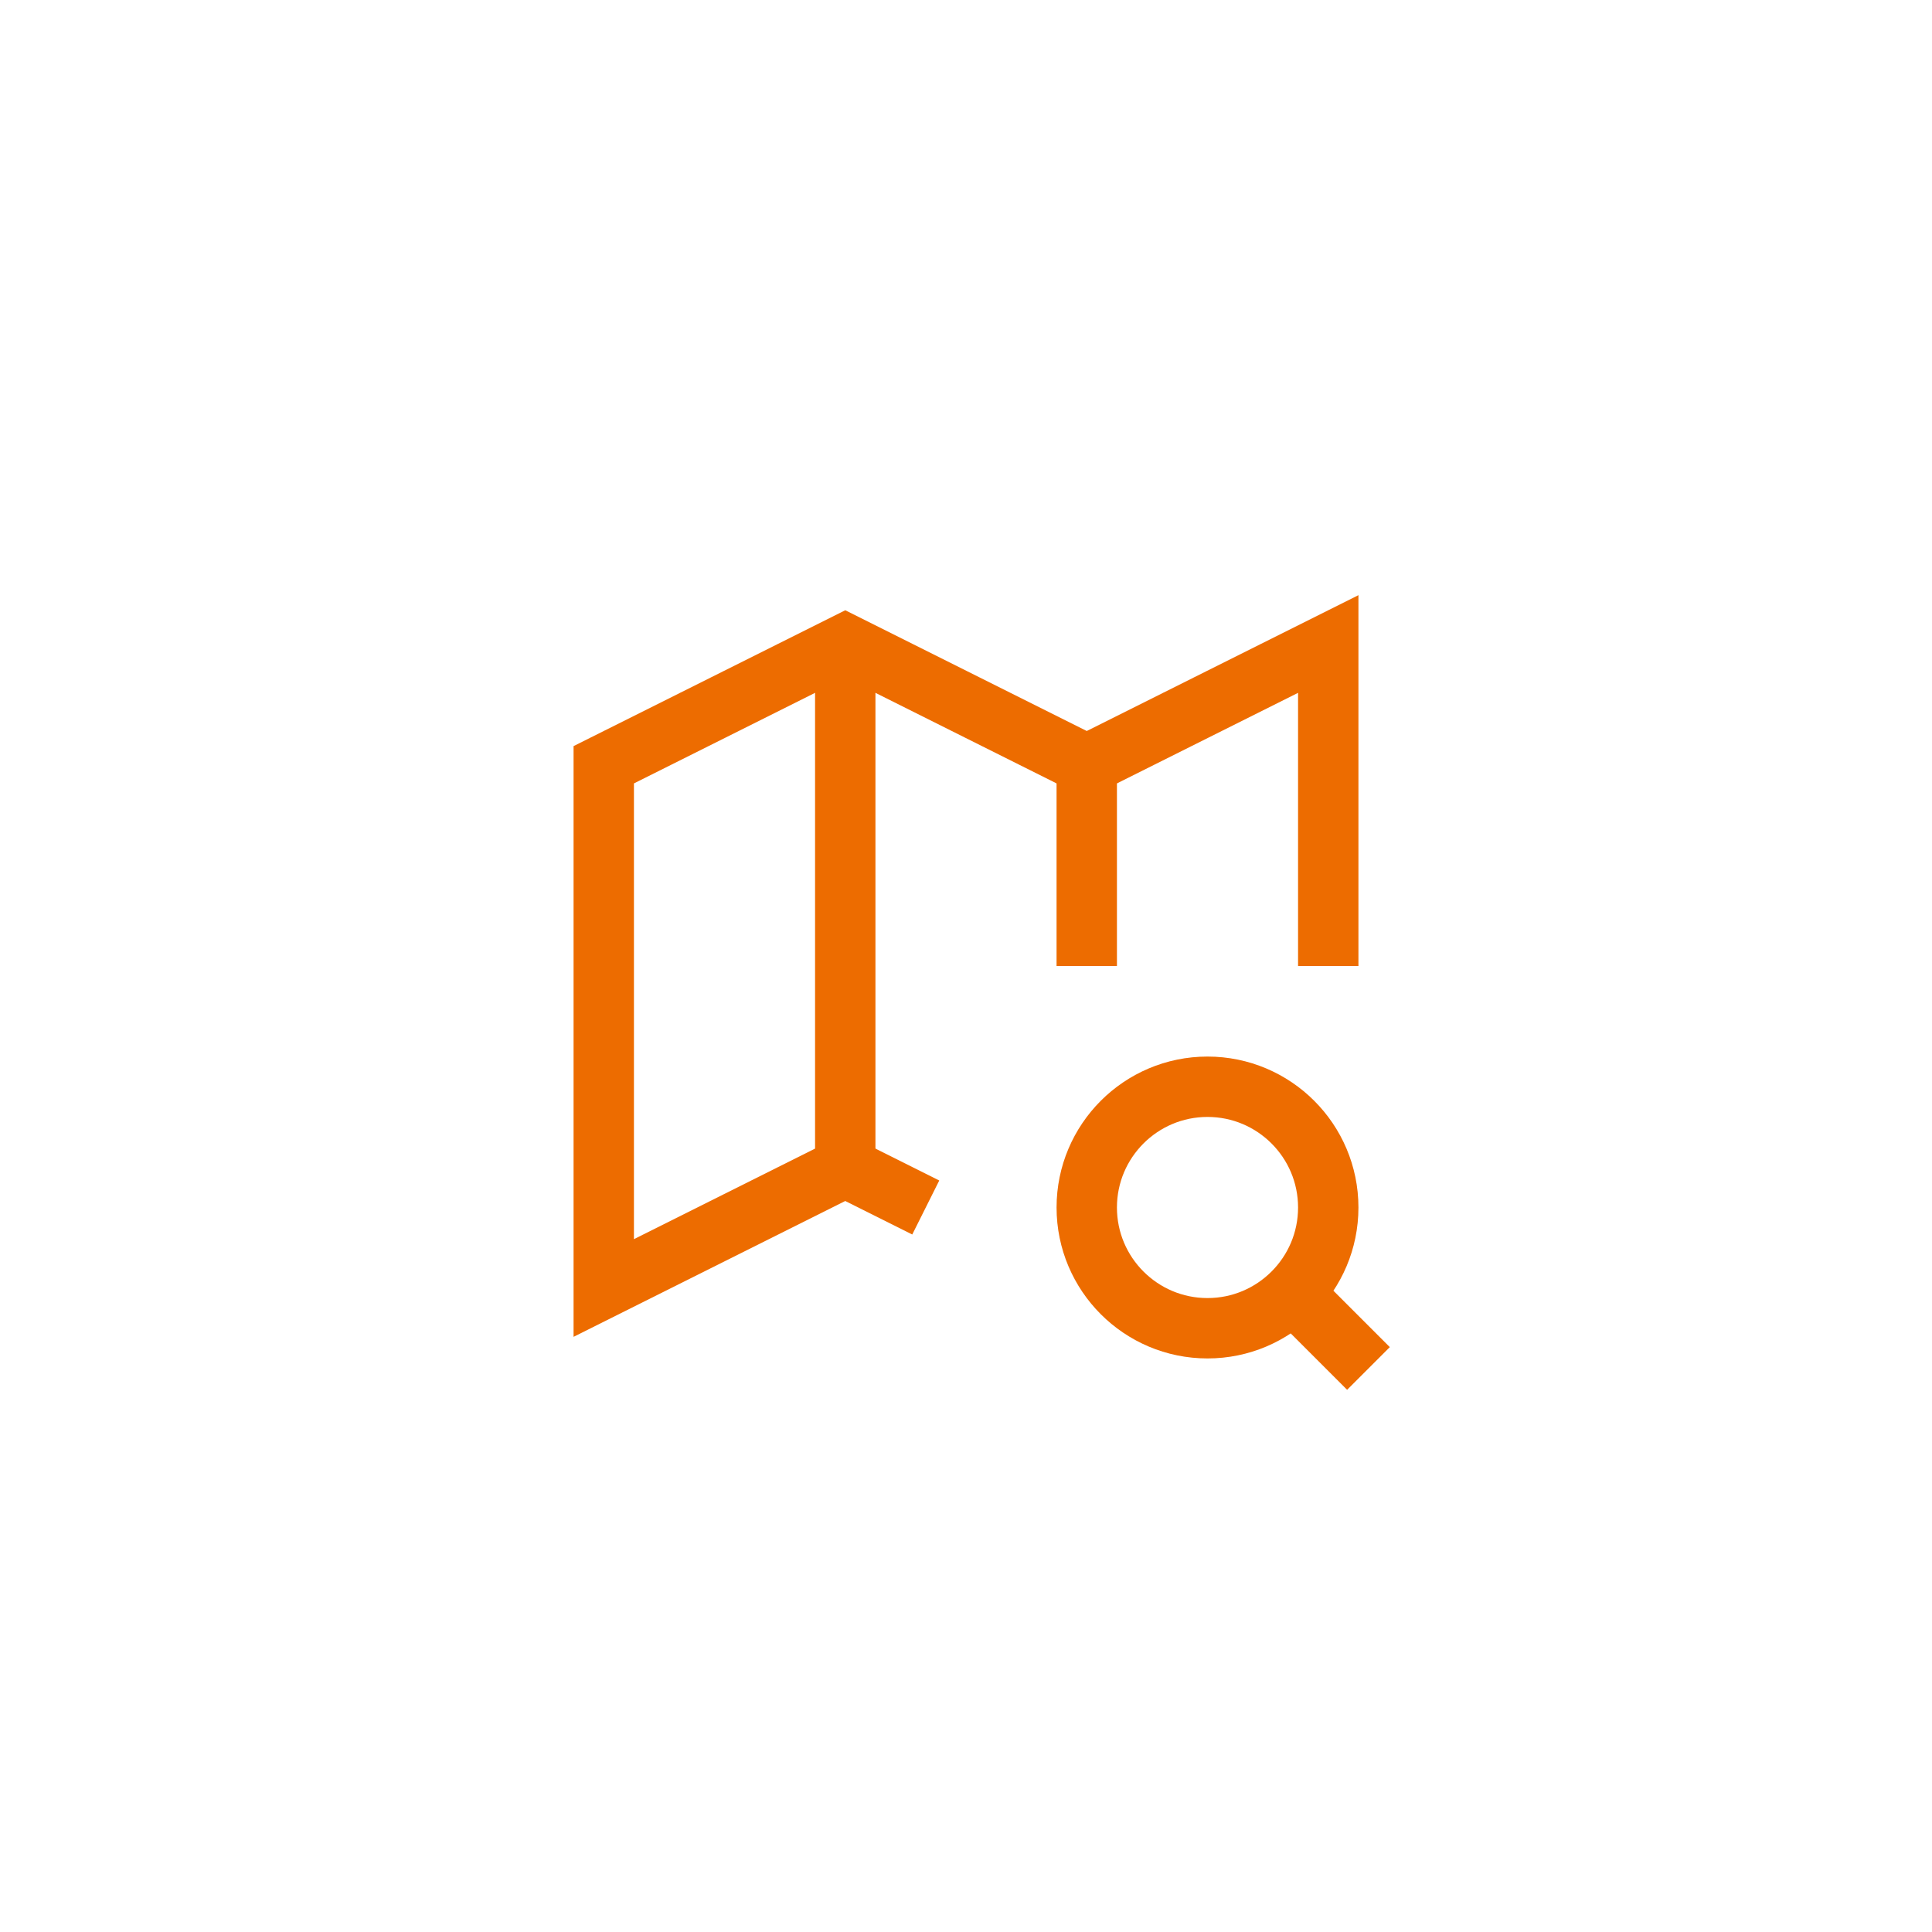
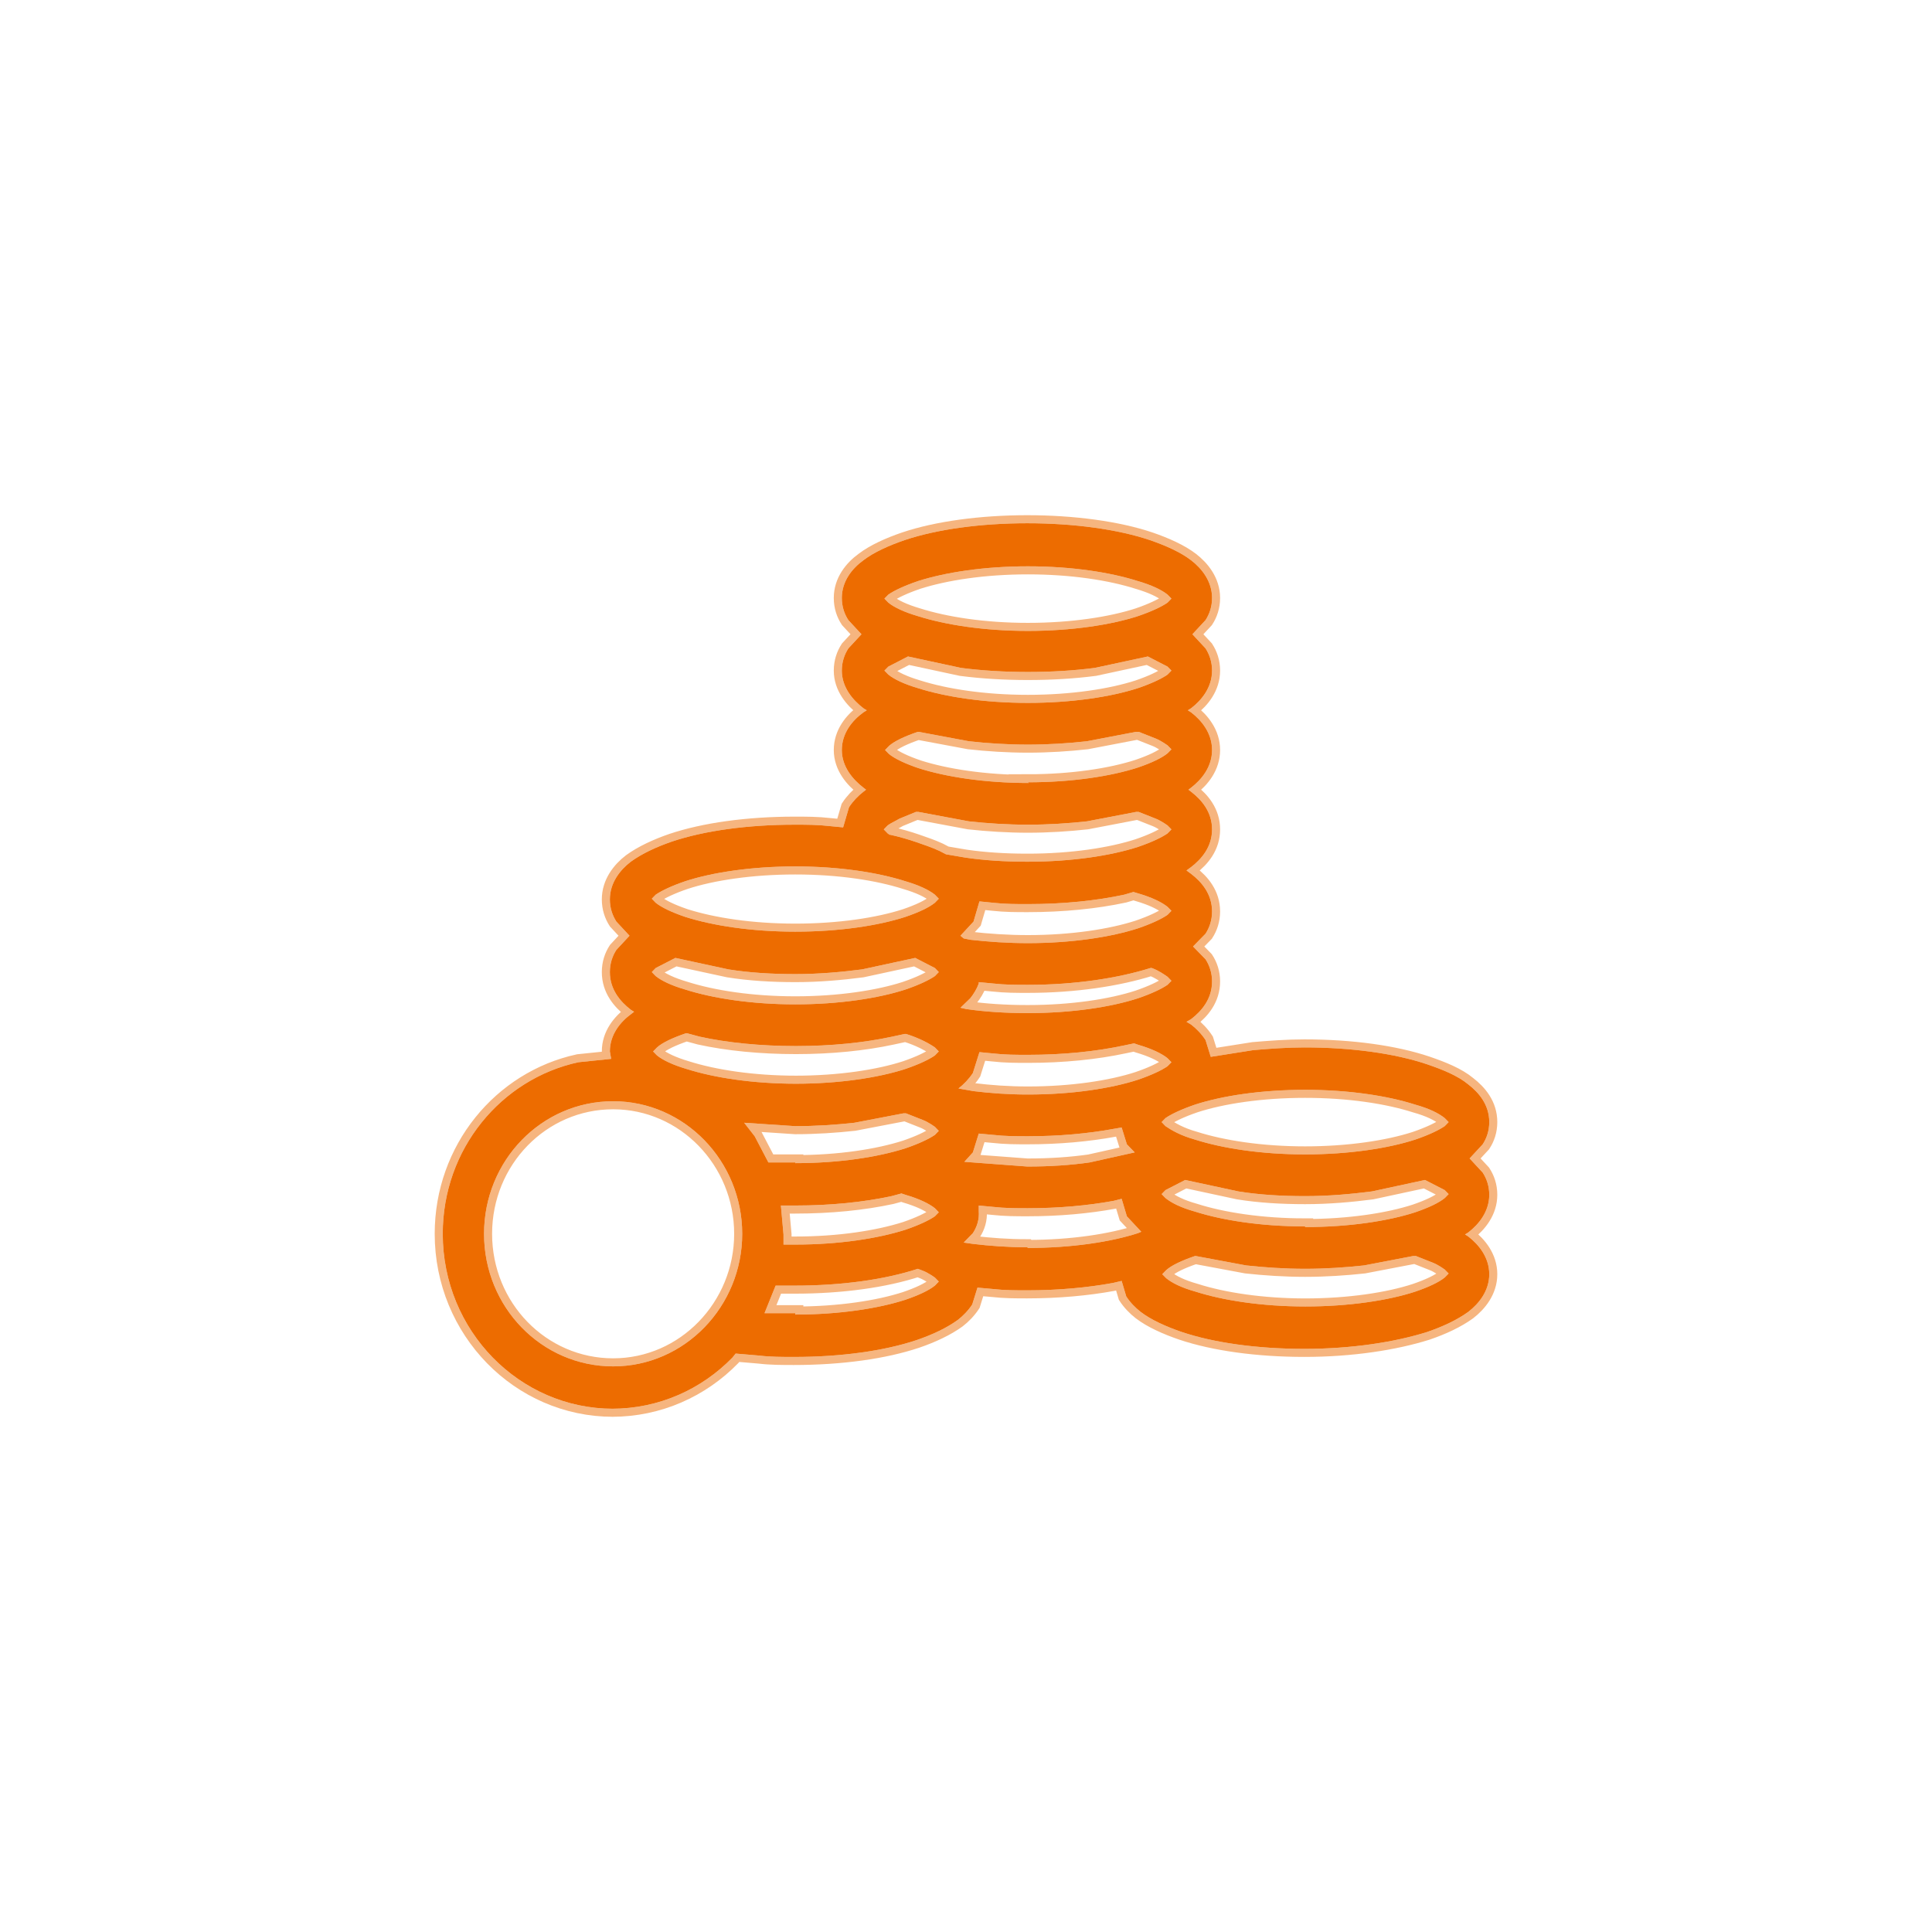
<svg xmlns="http://www.w3.org/2000/svg" width="48" height="48" viewBox="0 0 48 48" fill="none">
-   <path d="M23 30L21 29L15 32V19L21 16L27 19L33 16V24" stroke="#ED6C00" stroke-width="1.5" />
-   <path d="M21 16V29" stroke="#ED6C00" stroke-width="1.5" />
-   <path d="M27 19V24" stroke="#ED6C00" stroke-width="1.5" />
-   <path d="M27 30C27 31.656 28.344 33 30 33C31.656 33 33 31.656 33 30C33 28.344 31.656 27 30 27C28.344 27 27 28.344 27 30Z" stroke="#ED6C00" stroke-width="1.5" />
-   <path d="M32.199 32.199L33.999 33.999" stroke="#ED6C00" stroke-width="1.5" />
+   <mask id="path-2-outside-1_1031_835" maskUnits="userSpaceOnUse" x="10" y="12" width="28" height="24" fill="black">
+     <rect fill="#ED6C00" x="10" y="12" width="28" height="24" />
+     <path d="M15.233 35C12.905 35 11 33.061 11 30.654C11 28.547 12.449 26.808 14.37 26.391L15.184 26.307L15.152 26.123C15.152 25.705 15.412 25.387 15.689 25.187L15.754 25.137L15.672 25.087C15.412 24.886 15.152 24.585 15.152 24.151C15.152 23.933 15.217 23.749 15.314 23.599L15.64 23.248L15.314 22.897C15.217 22.746 15.152 22.562 15.152 22.345C15.152 21.927 15.412 21.609 15.672 21.409C15.949 21.208 16.308 21.041 16.698 20.907C17.496 20.64 18.57 20.489 19.743 20.489C20.036 20.489 20.312 20.489 20.605 20.523L20.947 20.556L21.094 20.055C21.192 19.904 21.322 19.77 21.452 19.67L21.517 19.62L21.452 19.57C21.192 19.369 20.915 19.052 20.915 18.634C20.915 18.216 21.175 17.898 21.452 17.698L21.534 17.647L21.452 17.597C21.192 17.397 20.915 17.079 20.915 16.661C20.915 16.444 20.98 16.26 21.078 16.109L21.403 15.758L21.078 15.407C20.98 15.257 20.915 15.073 20.915 14.856C20.915 14.438 21.175 14.12 21.452 13.919C21.713 13.719 22.087 13.552 22.478 13.418C23.276 13.15 24.366 13 25.522 13C26.678 13 27.769 13.15 28.567 13.418C28.957 13.552 29.332 13.719 29.592 13.919C29.853 14.12 30.113 14.438 30.113 14.856C30.113 15.073 30.048 15.257 29.951 15.407L29.625 15.758L29.951 16.109C30.048 16.26 30.113 16.444 30.113 16.661C30.113 17.079 29.853 17.397 29.592 17.597L29.511 17.647L29.592 17.698C29.853 17.898 30.113 18.216 30.113 18.634C30.113 19.052 29.853 19.369 29.592 19.57L29.527 19.62L29.592 19.67C29.853 19.871 30.113 20.172 30.113 20.606C30.113 21.041 29.853 21.342 29.592 21.543L29.478 21.626L29.592 21.71C29.853 21.91 30.113 22.211 30.113 22.646C30.113 22.863 30.048 23.047 29.951 23.198L29.641 23.515L29.951 23.833C30.048 23.983 30.113 24.167 30.113 24.384C30.113 24.819 29.853 25.12 29.592 25.321L29.478 25.387L29.592 25.454C29.723 25.555 29.853 25.689 29.951 25.839L30.081 26.257L31.139 26.09C31.546 26.056 31.969 26.023 32.409 26.023C33.581 26.023 34.656 26.173 35.453 26.441C35.844 26.575 36.218 26.725 36.479 26.942C36.739 27.143 37 27.444 37 27.878C37 28.096 36.935 28.28 36.837 28.43L36.512 28.781L36.837 29.132C36.935 29.283 37 29.467 37 29.684C37 30.102 36.739 30.419 36.479 30.62L36.398 30.67L36.479 30.72C36.739 30.921 37 31.239 37 31.657C37 32.075 36.739 32.392 36.479 32.593C36.202 32.793 35.844 32.961 35.453 33.094C34.656 33.345 33.581 33.512 32.409 33.512C31.237 33.512 30.162 33.362 29.364 33.094C28.974 32.961 28.599 32.793 28.339 32.593C28.209 32.492 28.078 32.359 27.981 32.208L27.867 31.824L27.655 31.874C27.02 31.991 26.287 32.058 25.522 32.058C25.229 32.058 24.952 32.058 24.659 32.024L24.285 31.991L24.155 32.409C24.057 32.559 23.927 32.693 23.797 32.793C23.52 32.994 23.162 33.161 22.771 33.295C21.973 33.562 20.899 33.713 19.726 33.713C19.433 33.713 19.14 33.713 18.863 33.679L18.277 33.629L18.196 33.73C17.431 34.515 16.373 35 15.2 35H15.233ZM15.233 33.947C17.008 33.947 18.44 32.459 18.44 30.654C18.44 28.848 17.008 27.36 15.233 27.36C13.458 27.36 12.026 28.831 12.026 30.654C12.026 32.476 13.458 33.947 15.233 33.947ZM19.759 32.66C20.85 32.66 21.826 32.509 22.494 32.292C22.836 32.175 23.08 32.058 23.227 31.941L23.324 31.84L23.227 31.74C23.227 31.74 23.064 31.623 22.934 31.573L22.803 31.523C21.989 31.79 20.915 31.941 19.743 31.941H19.27L18.994 32.626H19.759V32.66ZM32.425 32.459C33.516 32.459 34.493 32.309 35.16 32.091C35.502 31.974 35.746 31.857 35.893 31.74L35.991 31.64L35.893 31.54C35.893 31.54 35.73 31.422 35.6 31.372L35.177 31.205H35.111L33.89 31.439C33.435 31.489 32.93 31.523 32.425 31.523C31.921 31.523 31.416 31.489 30.96 31.439L29.706 31.205H29.69C29.348 31.322 29.104 31.439 28.974 31.556L28.876 31.657L28.974 31.757C29.12 31.874 29.348 31.991 29.706 32.091C30.39 32.309 31.351 32.459 32.441 32.459H32.425ZM25.538 31.005C26.629 31.005 27.606 30.854 28.274 30.637L28.355 30.603L27.997 30.219L27.867 29.784L27.671 29.834C27.036 29.951 26.304 30.018 25.538 30.018C25.245 30.018 24.969 30.018 24.676 29.985L24.317 29.951V30.085C24.334 30.302 24.269 30.486 24.171 30.637L23.943 30.871L24.171 30.904C24.594 30.954 25.034 30.988 25.522 30.988L25.538 31.005ZM19.759 30.921C20.85 30.921 21.81 30.77 22.494 30.553C22.836 30.436 23.08 30.319 23.227 30.219L23.324 30.119L23.227 30.018C23.08 29.901 22.836 29.784 22.494 29.684L22.396 29.651L22.152 29.717C21.452 29.868 20.638 29.951 19.759 29.951H19.401L19.466 30.67V30.921H19.759ZM32.425 30.486C33.516 30.486 34.493 30.336 35.16 30.119C35.502 30.002 35.746 29.884 35.893 29.767L35.991 29.667L35.893 29.567L35.404 29.316L34.086 29.6C33.565 29.667 33.011 29.717 32.425 29.717C31.839 29.717 31.285 29.684 30.765 29.6L29.446 29.316L28.957 29.567L28.86 29.667L28.957 29.767C29.104 29.884 29.332 30.002 29.69 30.102C30.374 30.319 31.334 30.47 32.425 30.47V30.486ZM25.538 28.982C26.092 28.982 26.597 28.948 27.069 28.881L28.192 28.631L27.997 28.43L27.867 28.012L27.671 28.046C27.036 28.163 26.304 28.23 25.538 28.23C25.245 28.23 24.969 28.23 24.676 28.196L24.317 28.163L24.171 28.631L23.959 28.865L25.522 28.982H25.538ZM19.759 28.898C20.85 28.898 21.81 28.748 22.494 28.53C22.836 28.413 23.08 28.296 23.227 28.196L23.324 28.096L23.227 27.995C23.227 27.995 23.064 27.878 22.934 27.828L22.51 27.661H22.445L21.224 27.895C20.768 27.945 20.264 27.979 19.759 27.979L18.489 27.895L18.75 28.23L19.091 28.881H19.759V28.898ZM32.425 28.681C33.516 28.681 34.493 28.53 35.16 28.313C35.502 28.196 35.746 28.079 35.893 27.979L35.991 27.878L35.893 27.778C35.746 27.661 35.519 27.544 35.16 27.444C34.477 27.226 33.516 27.076 32.425 27.076C31.334 27.076 30.358 27.226 29.69 27.444C29.348 27.561 29.104 27.678 28.957 27.778L28.86 27.878L28.957 27.979C29.104 28.079 29.332 28.213 29.69 28.313C30.374 28.53 31.334 28.681 32.425 28.681ZM25.538 27.193C26.629 27.193 27.606 27.043 28.274 26.825C28.616 26.708 28.86 26.591 29.006 26.491L29.104 26.391L29.006 26.29C28.86 26.173 28.616 26.056 28.274 25.956L28.176 25.922L27.932 25.973C27.232 26.123 26.418 26.207 25.538 26.207C25.245 26.207 24.969 26.207 24.676 26.173L24.334 26.14L24.171 26.658C24.073 26.808 23.943 26.942 23.813 27.043L24.187 27.109C24.61 27.16 25.05 27.193 25.538 27.193ZM19.759 26.925C20.85 26.925 21.826 26.775 22.494 26.558C22.836 26.441 23.08 26.324 23.227 26.223L23.324 26.123L23.227 26.023C23.08 25.922 22.836 25.789 22.51 25.688H22.478L22.168 25.755C21.468 25.906 20.654 25.989 19.775 25.989C18.896 25.989 18.066 25.906 17.382 25.755L17.073 25.672H17.04C16.698 25.789 16.454 25.906 16.324 26.023L16.226 26.123L16.324 26.223C16.47 26.34 16.715 26.457 17.056 26.558C17.74 26.775 18.701 26.925 19.791 26.925H19.759ZM25.538 25.17C26.629 25.17 27.606 25.02 28.274 24.802C28.616 24.685 28.86 24.568 29.006 24.468L29.104 24.368L29.006 24.267C28.909 24.201 28.795 24.117 28.616 24.05H28.583C27.785 24.301 26.711 24.468 25.538 24.468C25.245 24.468 24.969 24.468 24.676 24.435L24.317 24.401V24.435C24.269 24.568 24.187 24.702 24.106 24.802L23.862 25.037L24.008 25.07C24.464 25.137 24.985 25.17 25.522 25.17H25.538ZM19.759 24.953C20.85 24.953 21.826 24.802 22.494 24.585C22.836 24.468 23.08 24.351 23.227 24.251L23.324 24.151L23.227 24.05L22.738 23.799L21.419 24.084C20.899 24.151 20.345 24.201 19.759 24.201C19.173 24.201 18.619 24.167 18.098 24.084L16.78 23.799L16.291 24.05L16.194 24.151L16.291 24.251C16.438 24.368 16.682 24.485 17.024 24.585C17.708 24.802 18.668 24.953 19.759 24.953ZM25.538 23.432C26.629 23.432 27.606 23.281 28.274 23.064C28.616 22.947 28.86 22.83 29.006 22.73L29.104 22.629L29.006 22.529C28.86 22.412 28.616 22.295 28.274 22.195L28.16 22.161L27.932 22.228C27.232 22.378 26.418 22.462 25.538 22.462C25.245 22.462 24.969 22.462 24.676 22.429L24.334 22.395L24.187 22.897L23.862 23.248L23.943 23.315L24.106 23.348C24.545 23.398 25.034 23.432 25.538 23.432ZM19.759 23.147C20.85 23.147 21.826 22.997 22.494 22.78C22.836 22.663 23.08 22.546 23.227 22.429L23.324 22.328L23.227 22.228C23.08 22.111 22.836 21.994 22.494 21.894C21.81 21.676 20.85 21.526 19.759 21.526C18.668 21.526 17.691 21.676 17.024 21.894C16.682 22.011 16.438 22.128 16.291 22.228L16.194 22.328L16.291 22.429C16.438 22.546 16.682 22.663 17.024 22.78C17.708 22.997 18.668 23.147 19.759 23.147ZM25.538 21.409C26.629 21.409 27.606 21.258 28.274 21.041C28.616 20.924 28.86 20.807 29.006 20.707L29.104 20.606L29.006 20.506C29.006 20.506 28.843 20.389 28.713 20.339L28.29 20.172H28.225L27.004 20.406C26.548 20.456 26.043 20.489 25.538 20.489C25.034 20.489 24.529 20.456 24.073 20.406L22.82 20.172H22.755L22.348 20.339C22.234 20.406 22.12 20.456 22.055 20.506L21.957 20.606L22.055 20.707L22.103 20.74H22.12C22.348 20.79 22.576 20.857 22.771 20.924C22.966 20.991 23.162 21.058 23.341 21.141L23.503 21.225L23.992 21.308C24.448 21.375 24.969 21.409 25.506 21.409H25.538ZM25.538 19.436C26.629 19.436 27.606 19.286 28.274 19.068C28.616 18.951 28.86 18.834 29.006 18.717L29.104 18.617L29.006 18.517C29.006 18.517 28.843 18.4 28.713 18.349L28.29 18.182H28.225L27.004 18.416C26.548 18.467 26.043 18.5 25.538 18.5C25.034 18.5 24.529 18.467 24.073 18.416L22.82 18.182H22.803C22.462 18.299 22.217 18.416 22.087 18.533L21.989 18.634L22.087 18.734C22.234 18.851 22.478 18.968 22.82 19.085C23.503 19.302 24.464 19.453 25.555 19.453L25.538 19.436ZM25.538 17.463C26.629 17.463 27.606 17.313 28.274 17.096C28.616 16.979 28.86 16.862 29.006 16.761L29.104 16.661L29.006 16.561L28.518 16.31L27.199 16.594C26.678 16.661 26.125 16.695 25.538 16.695C24.952 16.695 24.399 16.661 23.878 16.594L22.559 16.31L22.071 16.561L21.973 16.661L22.071 16.761C22.217 16.878 22.462 16.995 22.803 17.096C23.487 17.313 24.448 17.463 25.538 17.463ZM25.538 15.675C26.629 15.675 27.606 15.524 28.274 15.307C28.616 15.19 28.86 15.073 29.006 14.973L29.104 14.872L29.006 14.772C28.86 14.655 28.616 14.538 28.274 14.438C27.59 14.22 26.629 14.07 25.538 14.07C24.448 14.07 23.487 14.22 22.803 14.438C22.462 14.555 22.217 14.672 22.071 14.772L21.973 14.872L22.071 14.973C22.217 15.09 22.462 15.207 22.803 15.307C23.487 15.524 24.448 15.675 25.538 15.675Z" />
+   </mask>
+   <path d="M15.233 35C12.905 35 11 33.061 11 30.654C11 28.547 12.449 26.808 14.37 26.391L15.184 26.307L15.152 26.123C15.152 25.705 15.412 25.387 15.689 25.187L15.754 25.137L15.672 25.087C15.412 24.886 15.152 24.585 15.152 24.151C15.152 23.933 15.217 23.749 15.314 23.599L15.64 23.248L15.314 22.897C15.217 22.746 15.152 22.562 15.152 22.345C15.152 21.927 15.412 21.609 15.672 21.409C15.949 21.208 16.308 21.041 16.698 20.907C17.496 20.64 18.57 20.489 19.743 20.489C20.036 20.489 20.312 20.489 20.605 20.523L20.947 20.556L21.094 20.055C21.192 19.904 21.322 19.77 21.452 19.67L21.517 19.62L21.452 19.57C21.192 19.369 20.915 19.052 20.915 18.634C20.915 18.216 21.175 17.898 21.452 17.698L21.534 17.647L21.452 17.597C21.192 17.397 20.915 17.079 20.915 16.661C20.915 16.444 20.98 16.26 21.078 16.109L21.403 15.758L21.078 15.407C20.98 15.257 20.915 15.073 20.915 14.856C20.915 14.438 21.175 14.12 21.452 13.919C21.713 13.719 22.087 13.552 22.478 13.418C23.276 13.15 24.366 13 25.522 13C26.678 13 27.769 13.15 28.567 13.418C28.957 13.552 29.332 13.719 29.592 13.919C29.853 14.12 30.113 14.438 30.113 14.856C30.113 15.073 30.048 15.257 29.951 15.407L29.625 15.758L29.951 16.109C30.048 16.26 30.113 16.444 30.113 16.661C30.113 17.079 29.853 17.397 29.592 17.597L29.511 17.647L29.592 17.698C29.853 17.898 30.113 18.216 30.113 18.634C30.113 19.052 29.853 19.369 29.592 19.57L29.527 19.62L29.592 19.67C29.853 19.871 30.113 20.172 30.113 20.606C30.113 21.041 29.853 21.342 29.592 21.543L29.478 21.626L29.592 21.71C29.853 21.91 30.113 22.211 30.113 22.646C30.113 22.863 30.048 23.047 29.951 23.198L29.641 23.515L29.951 23.833C30.048 23.983 30.113 24.167 30.113 24.384C30.113 24.819 29.853 25.12 29.592 25.321L29.478 25.387L29.592 25.454C29.723 25.555 29.853 25.689 29.951 25.839L30.081 26.257L31.139 26.09C31.546 26.056 31.969 26.023 32.409 26.023C33.581 26.023 34.656 26.173 35.453 26.441C35.844 26.575 36.218 26.725 36.479 26.942C36.739 27.143 37 27.444 37 27.878C37 28.096 36.935 28.28 36.837 28.43L36.512 28.781L36.837 29.132C36.935 29.283 37 29.467 37 29.684C37 30.102 36.739 30.419 36.479 30.62L36.398 30.67L36.479 30.72C36.739 30.921 37 31.239 37 31.657C37 32.075 36.739 32.392 36.479 32.593C36.202 32.793 35.844 32.961 35.453 33.094C34.656 33.345 33.581 33.512 32.409 33.512C31.237 33.512 30.162 33.362 29.364 33.094C28.974 32.961 28.599 32.793 28.339 32.593C28.209 32.492 28.078 32.359 27.981 32.208L27.867 31.824L27.655 31.874C27.02 31.991 26.287 32.058 25.522 32.058C25.229 32.058 24.952 32.058 24.659 32.024L24.285 31.991L24.155 32.409C24.057 32.559 23.927 32.693 23.797 32.793C23.52 32.994 23.162 33.161 22.771 33.295C21.973 33.562 20.899 33.713 19.726 33.713C19.433 33.713 19.14 33.713 18.863 33.679L18.277 33.629L18.196 33.73C17.431 34.515 16.373 35 15.2 35H15.233ZM15.233 33.947C17.008 33.947 18.44 32.459 18.44 30.654C18.44 28.848 17.008 27.36 15.233 27.36C13.458 27.36 12.026 28.831 12.026 30.654C12.026 32.476 13.458 33.947 15.233 33.947ZM19.759 32.66C20.85 32.66 21.826 32.509 22.494 32.292C22.836 32.175 23.08 32.058 23.227 31.941L23.324 31.84L23.227 31.74C23.227 31.74 23.064 31.623 22.934 31.573L22.803 31.523C21.989 31.79 20.915 31.941 19.743 31.941H19.27L18.994 32.626H19.759V32.66ZM32.425 32.459C33.516 32.459 34.493 32.309 35.16 32.091C35.502 31.974 35.746 31.857 35.893 31.74L35.991 31.64L35.893 31.54C35.893 31.54 35.73 31.422 35.6 31.372L35.177 31.205H35.111L33.89 31.439C33.435 31.489 32.93 31.523 32.425 31.523C31.921 31.523 31.416 31.489 30.96 31.439L29.706 31.205H29.69C29.348 31.322 29.104 31.439 28.974 31.556L28.876 31.657L28.974 31.757C29.12 31.874 29.348 31.991 29.706 32.091C30.39 32.309 31.351 32.459 32.441 32.459H32.425ZM25.538 31.005C26.629 31.005 27.606 30.854 28.274 30.637L28.355 30.603L27.997 30.219L27.867 29.784L27.671 29.834C27.036 29.951 26.304 30.018 25.538 30.018C25.245 30.018 24.969 30.018 24.676 29.985L24.317 29.951V30.085C24.334 30.302 24.269 30.486 24.171 30.637L23.943 30.871L24.171 30.904C24.594 30.954 25.034 30.988 25.522 30.988L25.538 31.005ZM19.759 30.921C20.85 30.921 21.81 30.77 22.494 30.553C22.836 30.436 23.08 30.319 23.227 30.219L23.324 30.119L23.227 30.018C23.08 29.901 22.836 29.784 22.494 29.684L22.396 29.651L22.152 29.717C21.452 29.868 20.638 29.951 19.759 29.951H19.401L19.466 30.67V30.921H19.759ZM32.425 30.486C33.516 30.486 34.493 30.336 35.16 30.119C35.502 30.002 35.746 29.884 35.893 29.767L35.991 29.667L35.893 29.567L35.404 29.316L34.086 29.6C33.565 29.667 33.011 29.717 32.425 29.717C31.839 29.717 31.285 29.684 30.765 29.6L29.446 29.316L28.957 29.567L28.86 29.667L28.957 29.767C29.104 29.884 29.332 30.002 29.69 30.102C30.374 30.319 31.334 30.47 32.425 30.47V30.486ZM25.538 28.982C26.092 28.982 26.597 28.948 27.069 28.881L28.192 28.631L27.997 28.43L27.867 28.012L27.671 28.046C27.036 28.163 26.304 28.23 25.538 28.23C25.245 28.23 24.969 28.23 24.676 28.196L24.317 28.163L24.171 28.631L23.959 28.865L25.522 28.982H25.538ZM19.759 28.898C20.85 28.898 21.81 28.748 22.494 28.53C22.836 28.413 23.08 28.296 23.227 28.196L23.324 28.096L23.227 27.995C23.227 27.995 23.064 27.878 22.934 27.828L22.51 27.661H22.445L21.224 27.895C20.768 27.945 20.264 27.979 19.759 27.979L18.489 27.895L18.75 28.23L19.091 28.881H19.759V28.898ZM32.425 28.681C33.516 28.681 34.493 28.53 35.16 28.313C35.502 28.196 35.746 28.079 35.893 27.979L35.991 27.878L35.893 27.778C35.746 27.661 35.519 27.544 35.16 27.444C34.477 27.226 33.516 27.076 32.425 27.076C31.334 27.076 30.358 27.226 29.69 27.444C29.348 27.561 29.104 27.678 28.957 27.778L28.86 27.878L28.957 27.979C29.104 28.079 29.332 28.213 29.69 28.313C30.374 28.53 31.334 28.681 32.425 28.681ZM25.538 27.193C26.629 27.193 27.606 27.043 28.274 26.825C28.616 26.708 28.86 26.591 29.006 26.491L29.104 26.391L29.006 26.29C28.86 26.173 28.616 26.056 28.274 25.956L28.176 25.922L27.932 25.973C27.232 26.123 26.418 26.207 25.538 26.207C25.245 26.207 24.969 26.207 24.676 26.173L24.334 26.14L24.171 26.658C24.073 26.808 23.943 26.942 23.813 27.043L24.187 27.109C24.61 27.16 25.05 27.193 25.538 27.193ZM19.759 26.925C20.85 26.925 21.826 26.775 22.494 26.558C22.836 26.441 23.08 26.324 23.227 26.223L23.324 26.123L23.227 26.023C23.08 25.922 22.836 25.789 22.51 25.688H22.478L22.168 25.755C21.468 25.906 20.654 25.989 19.775 25.989C18.896 25.989 18.066 25.906 17.382 25.755L17.073 25.672H17.04C16.698 25.789 16.454 25.906 16.324 26.023L16.226 26.123L16.324 26.223C16.47 26.34 16.715 26.457 17.056 26.558C17.74 26.775 18.701 26.925 19.791 26.925H19.759ZM25.538 25.17C26.629 25.17 27.606 25.02 28.274 24.802C28.616 24.685 28.86 24.568 29.006 24.468L29.104 24.368L29.006 24.267C28.909 24.201 28.795 24.117 28.616 24.05H28.583C27.785 24.301 26.711 24.468 25.538 24.468C25.245 24.468 24.969 24.468 24.676 24.435L24.317 24.401V24.435C24.269 24.568 24.187 24.702 24.106 24.802L23.862 25.037L24.008 25.07C24.464 25.137 24.985 25.17 25.522 25.17H25.538ZM19.759 24.953C20.85 24.953 21.826 24.802 22.494 24.585C22.836 24.468 23.08 24.351 23.227 24.251L23.324 24.151L23.227 24.05L22.738 23.799L21.419 24.084C20.899 24.151 20.345 24.201 19.759 24.201C19.173 24.201 18.619 24.167 18.098 24.084L16.78 23.799L16.291 24.05L16.194 24.151L16.291 24.251C16.438 24.368 16.682 24.485 17.024 24.585C17.708 24.802 18.668 24.953 19.759 24.953ZM25.538 23.432C26.629 23.432 27.606 23.281 28.274 23.064C28.616 22.947 28.86 22.83 29.006 22.73L29.104 22.629L29.006 22.529C28.86 22.412 28.616 22.295 28.274 22.195L28.16 22.161L27.932 22.228C27.232 22.378 26.418 22.462 25.538 22.462C25.245 22.462 24.969 22.462 24.676 22.429L24.334 22.395L24.187 22.897L23.862 23.248L23.943 23.315L24.106 23.348C24.545 23.398 25.034 23.432 25.538 23.432ZM19.759 23.147C20.85 23.147 21.826 22.997 22.494 22.78C22.836 22.663 23.08 22.546 23.227 22.429L23.324 22.328L23.227 22.228C23.08 22.111 22.836 21.994 22.494 21.894C21.81 21.676 20.85 21.526 19.759 21.526C18.668 21.526 17.691 21.676 17.024 21.894C16.682 22.011 16.438 22.128 16.291 22.228L16.194 22.328L16.291 22.429C16.438 22.546 16.682 22.663 17.024 22.78C17.708 22.997 18.668 23.147 19.759 23.147ZM25.538 21.409C26.629 21.409 27.606 21.258 28.274 21.041C28.616 20.924 28.86 20.807 29.006 20.707L29.104 20.606L29.006 20.506C29.006 20.506 28.843 20.389 28.713 20.339L28.29 20.172H28.225L27.004 20.406C26.548 20.456 26.043 20.489 25.538 20.489C25.034 20.489 24.529 20.456 24.073 20.406L22.82 20.172H22.755L22.348 20.339C22.234 20.406 22.12 20.456 22.055 20.506L21.957 20.606L22.055 20.707L22.103 20.74H22.12C22.348 20.79 22.576 20.857 22.771 20.924C22.966 20.991 23.162 21.058 23.341 21.141L23.503 21.225L23.992 21.308C24.448 21.375 24.969 21.409 25.506 21.409H25.538ZM25.538 19.436C26.629 19.436 27.606 19.286 28.274 19.068C28.616 18.951 28.86 18.834 29.006 18.717L29.104 18.617L29.006 18.517C29.006 18.517 28.843 18.4 28.713 18.349L28.29 18.182H28.225L27.004 18.416C26.548 18.467 26.043 18.5 25.538 18.5C25.034 18.5 24.529 18.467 24.073 18.416L22.82 18.182H22.803C22.462 18.299 22.217 18.416 22.087 18.533L21.989 18.634L22.087 18.734C22.234 18.851 22.478 18.968 22.82 19.085C23.503 19.302 24.464 19.453 25.555 19.453L25.538 19.436ZM25.538 17.463C26.629 17.463 27.606 17.313 28.274 17.096C28.616 16.979 28.86 16.862 29.006 16.761L29.104 16.661L29.006 16.561L28.518 16.31L27.199 16.594C26.678 16.661 26.125 16.695 25.538 16.695C24.952 16.695 24.399 16.661 23.878 16.594L22.559 16.31L22.071 16.561L21.973 16.661L22.071 16.761C22.217 16.878 22.462 16.995 22.803 17.096C23.487 17.313 24.448 17.463 25.538 17.463ZM25.538 15.675C26.629 15.675 27.606 15.524 28.274 15.307C28.616 15.19 28.86 15.073 29.006 14.973L29.104 14.872L29.006 14.772C28.86 14.655 28.616 14.538 28.274 14.438C27.59 14.22 26.629 14.07 25.538 14.07C24.448 14.07 23.487 14.22 22.803 14.438C22.462 14.555 22.217 14.672 22.071 14.772L21.973 14.872L22.071 14.973C22.217 15.09 22.462 15.207 22.803 15.307C23.487 15.524 24.448 15.675 25.538 15.675Z" fill="#ED6C00" />
+   <path d="M15.233 35C12.905 35 11 33.061 11 30.654C11 28.547 12.449 26.808 14.37 26.391L15.184 26.307L15.152 26.123C15.152 25.705 15.412 25.387 15.689 25.187L15.754 25.137L15.672 25.087C15.412 24.886 15.152 24.585 15.152 24.151C15.152 23.933 15.217 23.749 15.314 23.599L15.64 23.248L15.314 22.897C15.217 22.746 15.152 22.562 15.152 22.345C15.152 21.927 15.412 21.609 15.672 21.409C15.949 21.208 16.308 21.041 16.698 20.907C17.496 20.64 18.57 20.489 19.743 20.489C20.036 20.489 20.312 20.489 20.605 20.523L20.947 20.556L21.094 20.055C21.192 19.904 21.322 19.77 21.452 19.67L21.517 19.62L21.452 19.57C21.192 19.369 20.915 19.052 20.915 18.634C20.915 18.216 21.175 17.898 21.452 17.698L21.534 17.647L21.452 17.597C21.192 17.397 20.915 17.079 20.915 16.661C20.915 16.444 20.98 16.26 21.078 16.109L21.403 15.758L21.078 15.407C20.98 15.257 20.915 15.073 20.915 14.856C20.915 14.438 21.175 14.12 21.452 13.919C21.713 13.719 22.087 13.552 22.478 13.418C23.276 13.15 24.366 13 25.522 13C26.678 13 27.769 13.15 28.567 13.418C28.957 13.552 29.332 13.719 29.592 13.919C29.853 14.12 30.113 14.438 30.113 14.856C30.113 15.073 30.048 15.257 29.951 15.407L29.625 15.758L29.951 16.109C30.048 16.26 30.113 16.444 30.113 16.661C30.113 17.079 29.853 17.397 29.592 17.597L29.511 17.647L29.592 17.698C29.853 17.898 30.113 18.216 30.113 18.634C30.113 19.052 29.853 19.369 29.592 19.57L29.527 19.62L29.592 19.67C29.853 19.871 30.113 20.172 30.113 20.606C30.113 21.041 29.853 21.342 29.592 21.543L29.478 21.626L29.592 21.71C29.853 21.91 30.113 22.211 30.113 22.646C30.113 22.863 30.048 23.047 29.951 23.198L29.641 23.515L29.951 23.833C30.048 23.983 30.113 24.167 30.113 24.384C30.113 24.819 29.853 25.12 29.592 25.321L29.478 25.387L29.592 25.454C29.723 25.555 29.853 25.689 29.951 25.839L30.081 26.257L31.139 26.09C31.546 26.056 31.969 26.023 32.409 26.023C33.581 26.023 34.656 26.173 35.453 26.441C35.844 26.575 36.218 26.725 36.479 26.942C36.739 27.143 37 27.444 37 27.878C37 28.096 36.935 28.28 36.837 28.43L36.512 28.781L36.837 29.132C36.935 29.283 37 29.467 37 29.684C37 30.102 36.739 30.419 36.479 30.62L36.398 30.67L36.479 30.72C36.739 30.921 37 31.239 37 31.657C37 32.075 36.739 32.392 36.479 32.593C36.202 32.793 35.844 32.961 35.453 33.094C34.656 33.345 33.581 33.512 32.409 33.512C31.237 33.512 30.162 33.362 29.364 33.094C28.974 32.961 28.599 32.793 28.339 32.593C28.209 32.492 28.078 32.359 27.981 32.208L27.867 31.824L27.655 31.874C27.02 31.991 26.287 32.058 25.522 32.058C25.229 32.058 24.952 32.058 24.659 32.024L24.285 31.991L24.155 32.409C24.057 32.559 23.927 32.693 23.797 32.793C23.52 32.994 23.162 33.161 22.771 33.295C21.973 33.562 20.899 33.713 19.726 33.713C19.433 33.713 19.14 33.713 18.863 33.679L18.277 33.629L18.196 33.73C17.431 34.515 16.373 35 15.2 35H15.233ZM15.233 33.947C17.008 33.947 18.44 32.459 18.44 30.654C18.44 28.848 17.008 27.36 15.233 27.36C13.458 27.36 12.026 28.831 12.026 30.654C12.026 32.476 13.458 33.947 15.233 33.947ZM19.759 32.66C20.85 32.66 21.826 32.509 22.494 32.292C22.836 32.175 23.08 32.058 23.227 31.941L23.324 31.84L23.227 31.74C23.227 31.74 23.064 31.623 22.934 31.573L22.803 31.523C21.989 31.79 20.915 31.941 19.743 31.941H19.27L18.994 32.626H19.759V32.66ZM32.425 32.459C33.516 32.459 34.493 32.309 35.16 32.091C35.502 31.974 35.746 31.857 35.893 31.74L35.991 31.64L35.893 31.54C35.893 31.54 35.73 31.422 35.6 31.372L35.177 31.205H35.111L33.89 31.439C33.435 31.489 32.93 31.523 32.425 31.523C31.921 31.523 31.416 31.489 30.96 31.439L29.706 31.205H29.69C29.348 31.322 29.104 31.439 28.974 31.556L28.876 31.657L28.974 31.757C29.12 31.874 29.348 31.991 29.706 32.091C30.39 32.309 31.351 32.459 32.441 32.459H32.425ZM25.538 31.005C26.629 31.005 27.606 30.854 28.274 30.637L28.355 30.603L27.997 30.219L27.867 29.784L27.671 29.834C27.036 29.951 26.304 30.018 25.538 30.018C25.245 30.018 24.969 30.018 24.676 29.985L24.317 29.951V30.085C24.334 30.302 24.269 30.486 24.171 30.637L23.943 30.871L24.171 30.904C24.594 30.954 25.034 30.988 25.522 30.988L25.538 31.005ZM19.759 30.921C20.85 30.921 21.81 30.77 22.494 30.553C22.836 30.436 23.08 30.319 23.227 30.219L23.324 30.119L23.227 30.018C23.08 29.901 22.836 29.784 22.494 29.684L22.396 29.651L22.152 29.717C21.452 29.868 20.638 29.951 19.759 29.951H19.401L19.466 30.67V30.921H19.759ZM32.425 30.486C33.516 30.486 34.493 30.336 35.16 30.119C35.502 30.002 35.746 29.884 35.893 29.767L35.991 29.667L35.893 29.567L35.404 29.316L34.086 29.6C33.565 29.667 33.011 29.717 32.425 29.717C31.839 29.717 31.285 29.684 30.765 29.6L29.446 29.316L28.957 29.567L28.86 29.667L28.957 29.767C29.104 29.884 29.332 30.002 29.69 30.102C30.374 30.319 31.334 30.47 32.425 30.47V30.486ZM25.538 28.982C26.092 28.982 26.597 28.948 27.069 28.881L28.192 28.631L27.997 28.43L27.867 28.012L27.671 28.046C27.036 28.163 26.304 28.23 25.538 28.23C25.245 28.23 24.969 28.23 24.676 28.196L24.317 28.163L24.171 28.631L23.959 28.865L25.522 28.982H25.538ZM19.759 28.898C20.85 28.898 21.81 28.748 22.494 28.53C22.836 28.413 23.08 28.296 23.227 28.196L23.324 28.096L23.227 27.995C23.227 27.995 23.064 27.878 22.934 27.828L22.51 27.661H22.445L21.224 27.895C20.768 27.945 20.264 27.979 19.759 27.979L18.489 27.895L18.75 28.23L19.091 28.881H19.759V28.898ZM32.425 28.681C33.516 28.681 34.493 28.53 35.16 28.313C35.502 28.196 35.746 28.079 35.893 27.979L35.991 27.878L35.893 27.778C35.746 27.661 35.519 27.544 35.16 27.444C34.477 27.226 33.516 27.076 32.425 27.076C31.334 27.076 30.358 27.226 29.69 27.444C29.348 27.561 29.104 27.678 28.957 27.778L28.86 27.878L28.957 27.979C29.104 28.079 29.332 28.213 29.69 28.313C30.374 28.53 31.334 28.681 32.425 28.681ZM25.538 27.193C26.629 27.193 27.606 27.043 28.274 26.825C28.616 26.708 28.86 26.591 29.006 26.491L29.104 26.391L29.006 26.29C28.86 26.173 28.616 26.056 28.274 25.956L28.176 25.922L27.932 25.973C27.232 26.123 26.418 26.207 25.538 26.207C25.245 26.207 24.969 26.207 24.676 26.173L24.334 26.14L24.171 26.658C24.073 26.808 23.943 26.942 23.813 27.043L24.187 27.109C24.61 27.16 25.05 27.193 25.538 27.193ZM19.759 26.925C20.85 26.925 21.826 26.775 22.494 26.558C22.836 26.441 23.08 26.324 23.227 26.223L23.324 26.123L23.227 26.023C23.08 25.922 22.836 25.789 22.51 25.688H22.478L22.168 25.755C21.468 25.906 20.654 25.989 19.775 25.989C18.896 25.989 18.066 25.906 17.382 25.755L17.073 25.672H17.04C16.698 25.789 16.454 25.906 16.324 26.023L16.226 26.123L16.324 26.223C16.47 26.34 16.715 26.457 17.056 26.558C17.74 26.775 18.701 26.925 19.791 26.925H19.759ZM25.538 25.17C26.629 25.17 27.606 25.02 28.274 24.802C28.616 24.685 28.86 24.568 29.006 24.468L29.104 24.368L29.006 24.267C28.909 24.201 28.795 24.117 28.616 24.05H28.583C27.785 24.301 26.711 24.468 25.538 24.468C25.245 24.468 24.969 24.468 24.676 24.435L24.317 24.401V24.435C24.269 24.568 24.187 24.702 24.106 24.802L23.862 25.037L24.008 25.07C24.464 25.137 24.985 25.17 25.522 25.17H25.538ZM19.759 24.953C20.85 24.953 21.826 24.802 22.494 24.585C22.836 24.468 23.08 24.351 23.227 24.251L23.324 24.151L23.227 24.05L22.738 23.799L21.419 24.084C20.899 24.151 20.345 24.201 19.759 24.201C19.173 24.201 18.619 24.167 18.098 24.084L16.78 23.799L16.291 24.05L16.194 24.151L16.291 24.251C16.438 24.368 16.682 24.485 17.024 24.585C17.708 24.802 18.668 24.953 19.759 24.953ZM25.538 23.432C26.629 23.432 27.606 23.281 28.274 23.064C28.616 22.947 28.86 22.83 29.006 22.73L29.104 22.629L29.006 22.529C28.86 22.412 28.616 22.295 28.274 22.195L28.16 22.161L27.932 22.228C27.232 22.378 26.418 22.462 25.538 22.462C25.245 22.462 24.969 22.462 24.676 22.429L24.334 22.395L24.187 22.897L23.862 23.248L23.943 23.315L24.106 23.348C24.545 23.398 25.034 23.432 25.538 23.432ZM19.759 23.147C20.85 23.147 21.826 22.997 22.494 22.78C22.836 22.663 23.08 22.546 23.227 22.429L23.324 22.328L23.227 22.228C23.08 22.111 22.836 21.994 22.494 21.894C21.81 21.676 20.85 21.526 19.759 21.526C18.668 21.526 17.691 21.676 17.024 21.894C16.682 22.011 16.438 22.128 16.291 22.228L16.194 22.328L16.291 22.429C16.438 22.546 16.682 22.663 17.024 22.78C17.708 22.997 18.668 23.147 19.759 23.147ZM25.538 21.409C26.629 21.409 27.606 21.258 28.274 21.041C28.616 20.924 28.86 20.807 29.006 20.707L29.104 20.606L29.006 20.506C29.006 20.506 28.843 20.389 28.713 20.339L28.29 20.172H28.225L27.004 20.406C26.548 20.456 26.043 20.489 25.538 20.489C25.034 20.489 24.529 20.456 24.073 20.406L22.82 20.172H22.755L22.348 20.339C22.234 20.406 22.12 20.456 22.055 20.506L21.957 20.606L22.055 20.707L22.103 20.74H22.12C22.348 20.79 22.576 20.857 22.771 20.924C22.966 20.991 23.162 21.058 23.341 21.141L23.503 21.225L23.992 21.308C24.448 21.375 24.969 21.409 25.506 21.409H25.538ZM25.538 19.436C26.629 19.436 27.606 19.286 28.274 19.068C28.616 18.951 28.86 18.834 29.006 18.717L29.104 18.617L29.006 18.517C29.006 18.517 28.843 18.4 28.713 18.349L28.29 18.182H28.225L27.004 18.416C26.548 18.467 26.043 18.5 25.538 18.5C25.034 18.5 24.529 18.467 24.073 18.416L22.82 18.182H22.803C22.462 18.299 22.217 18.416 22.087 18.533L21.989 18.634L22.087 18.734C22.234 18.851 22.478 18.968 22.82 19.085C23.503 19.302 24.464 19.453 25.555 19.453L25.538 19.436ZM25.538 17.463C26.629 17.463 27.606 17.313 28.274 17.096C28.616 16.979 28.86 16.862 29.006 16.761L29.104 16.661L29.006 16.561L28.518 16.31L27.199 16.594C26.678 16.661 26.125 16.695 25.538 16.695C24.952 16.695 24.399 16.661 23.878 16.594L22.559 16.31L22.071 16.561L21.973 16.661L22.071 16.761C22.217 16.878 22.462 16.995 22.803 17.096C23.487 17.313 24.448 17.463 25.538 17.463ZM25.538 15.675C26.629 15.675 27.606 15.524 28.274 15.307C28.616 15.19 28.86 15.073 29.006 14.973L29.104 14.872L29.006 14.772C28.86 14.655 28.616 14.538 28.274 14.438C27.59 14.22 26.629 14.07 25.538 14.07C24.448 14.07 23.487 14.22 22.803 14.438C22.462 14.555 22.217 14.672 22.071 14.772L21.973 14.872L22.071 14.973C22.217 15.09 22.462 15.207 22.803 15.307C23.487 15.524 24.448 15.675 25.538 15.675Z" stroke="#ED6C00" stroke-width="0.4" mask="url(#path-2-outside-1_1031_835)" />
</svg>
